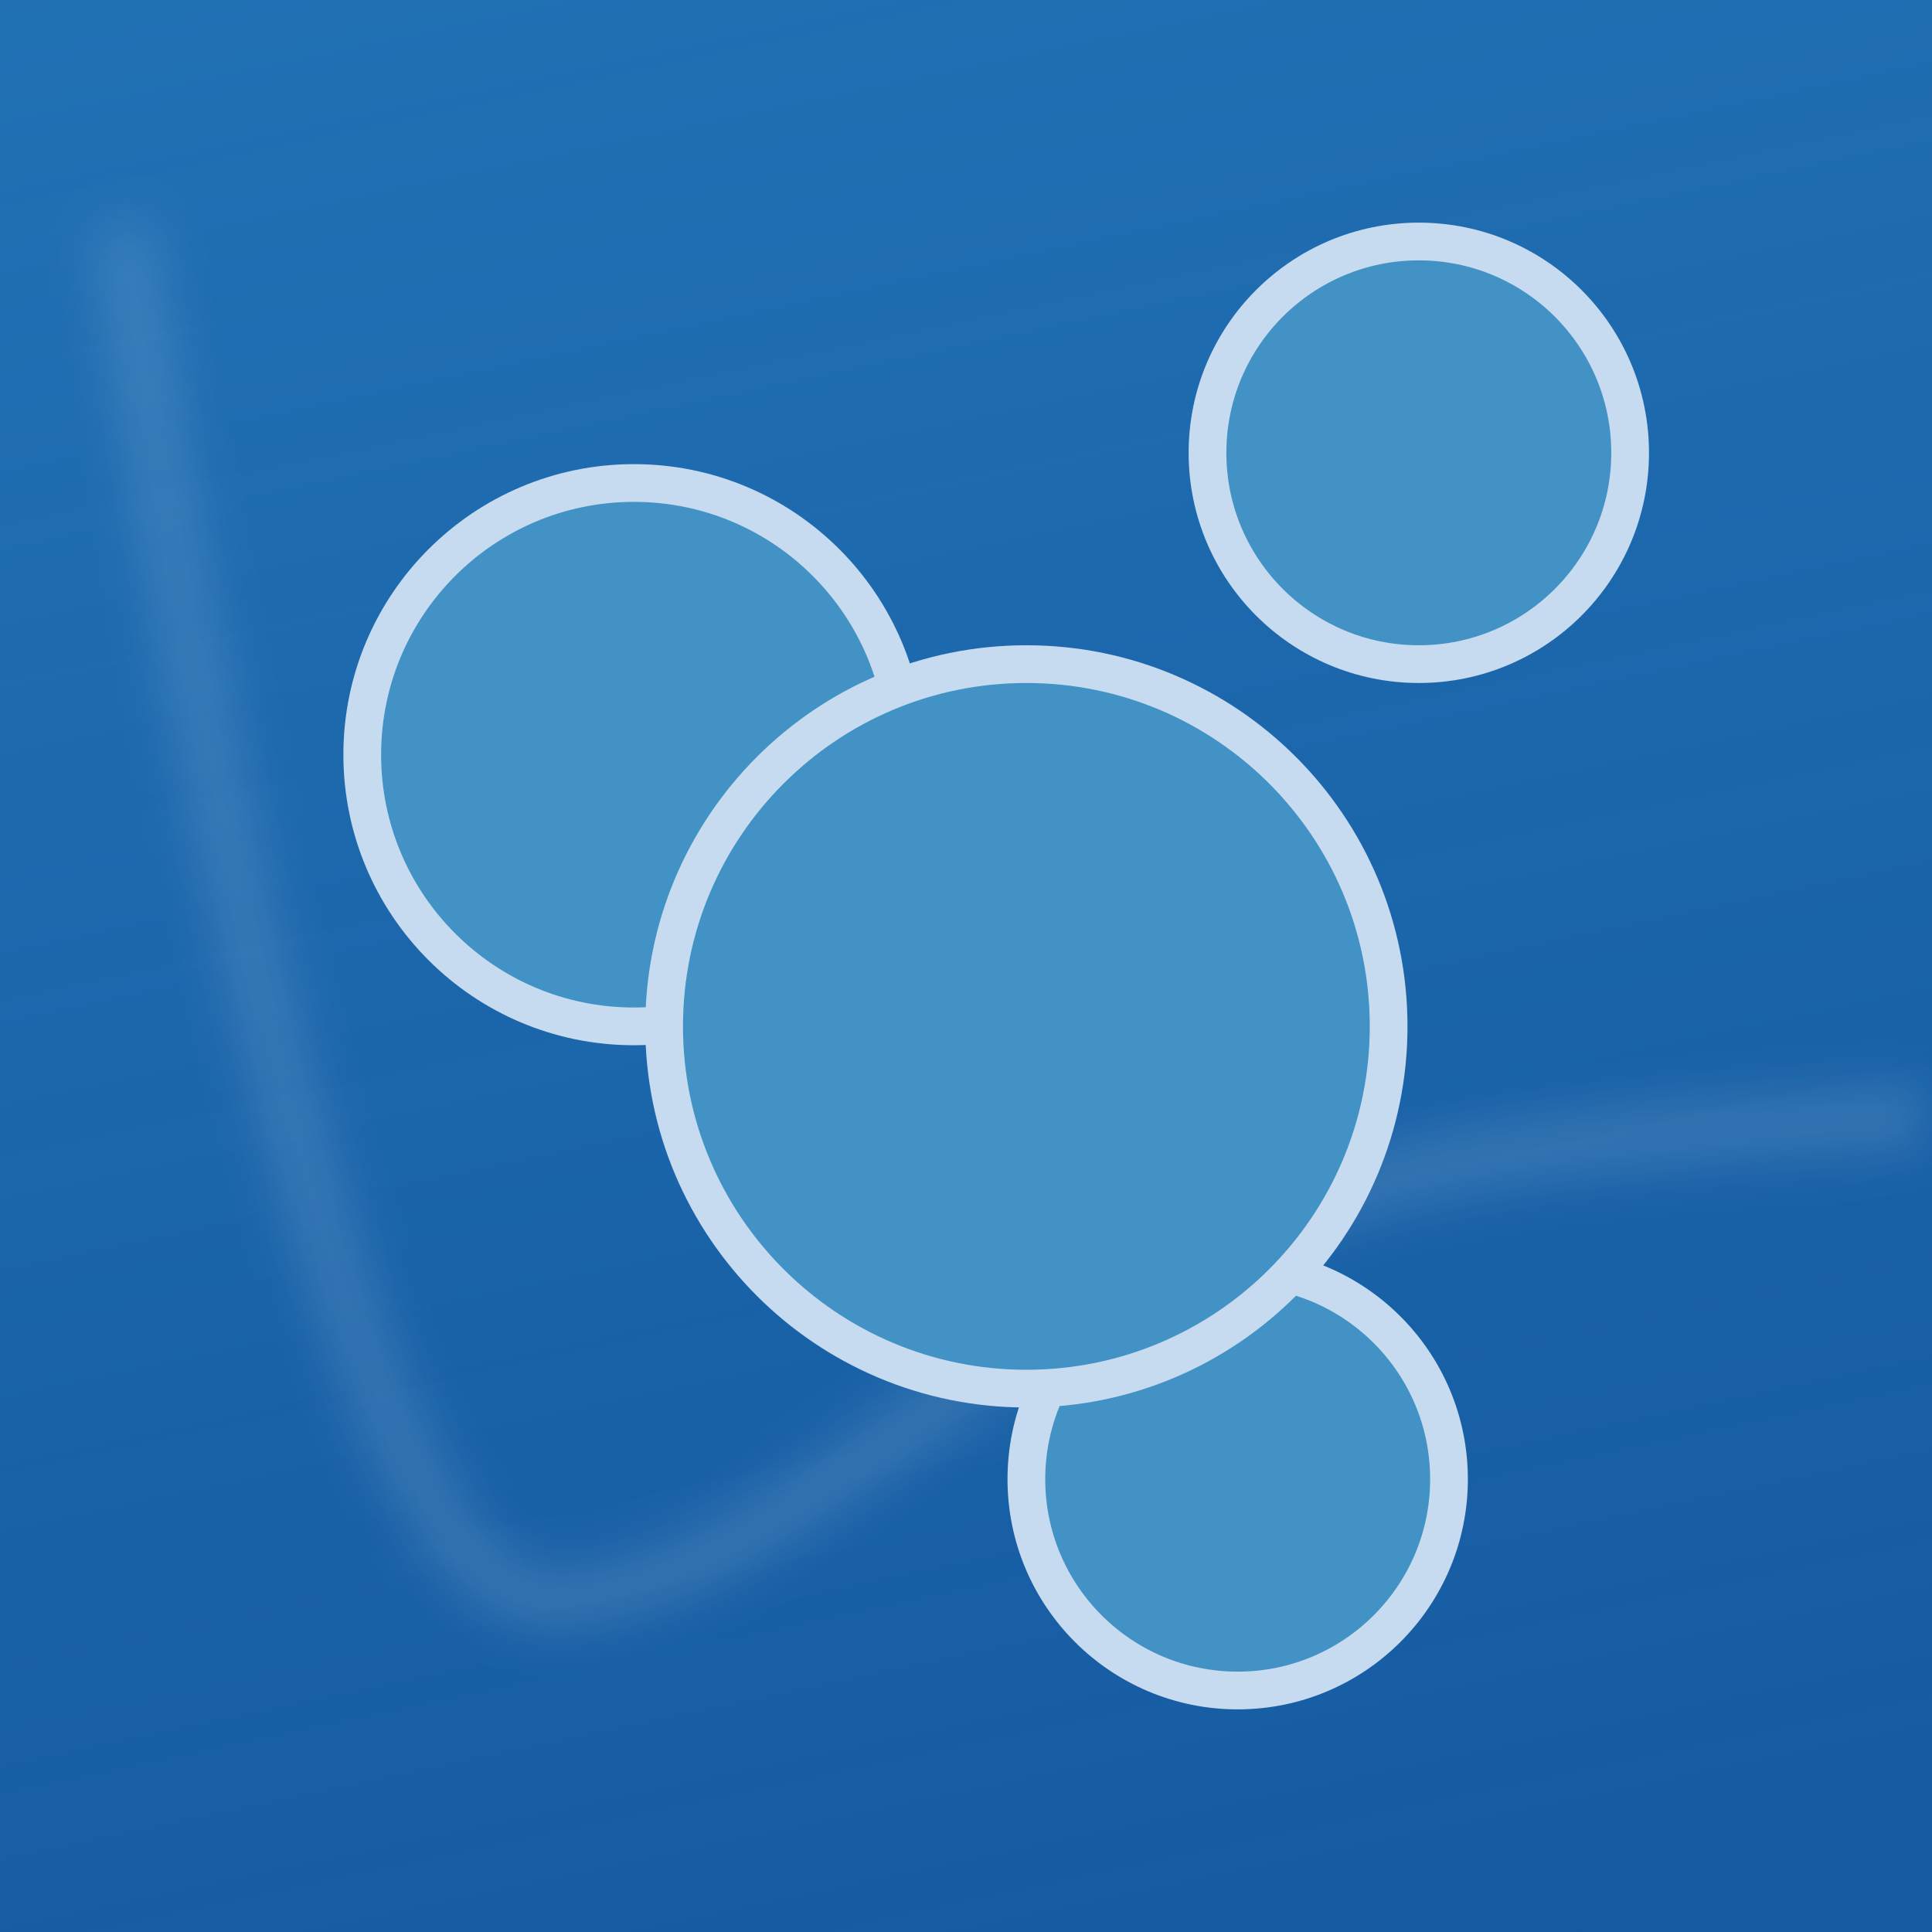
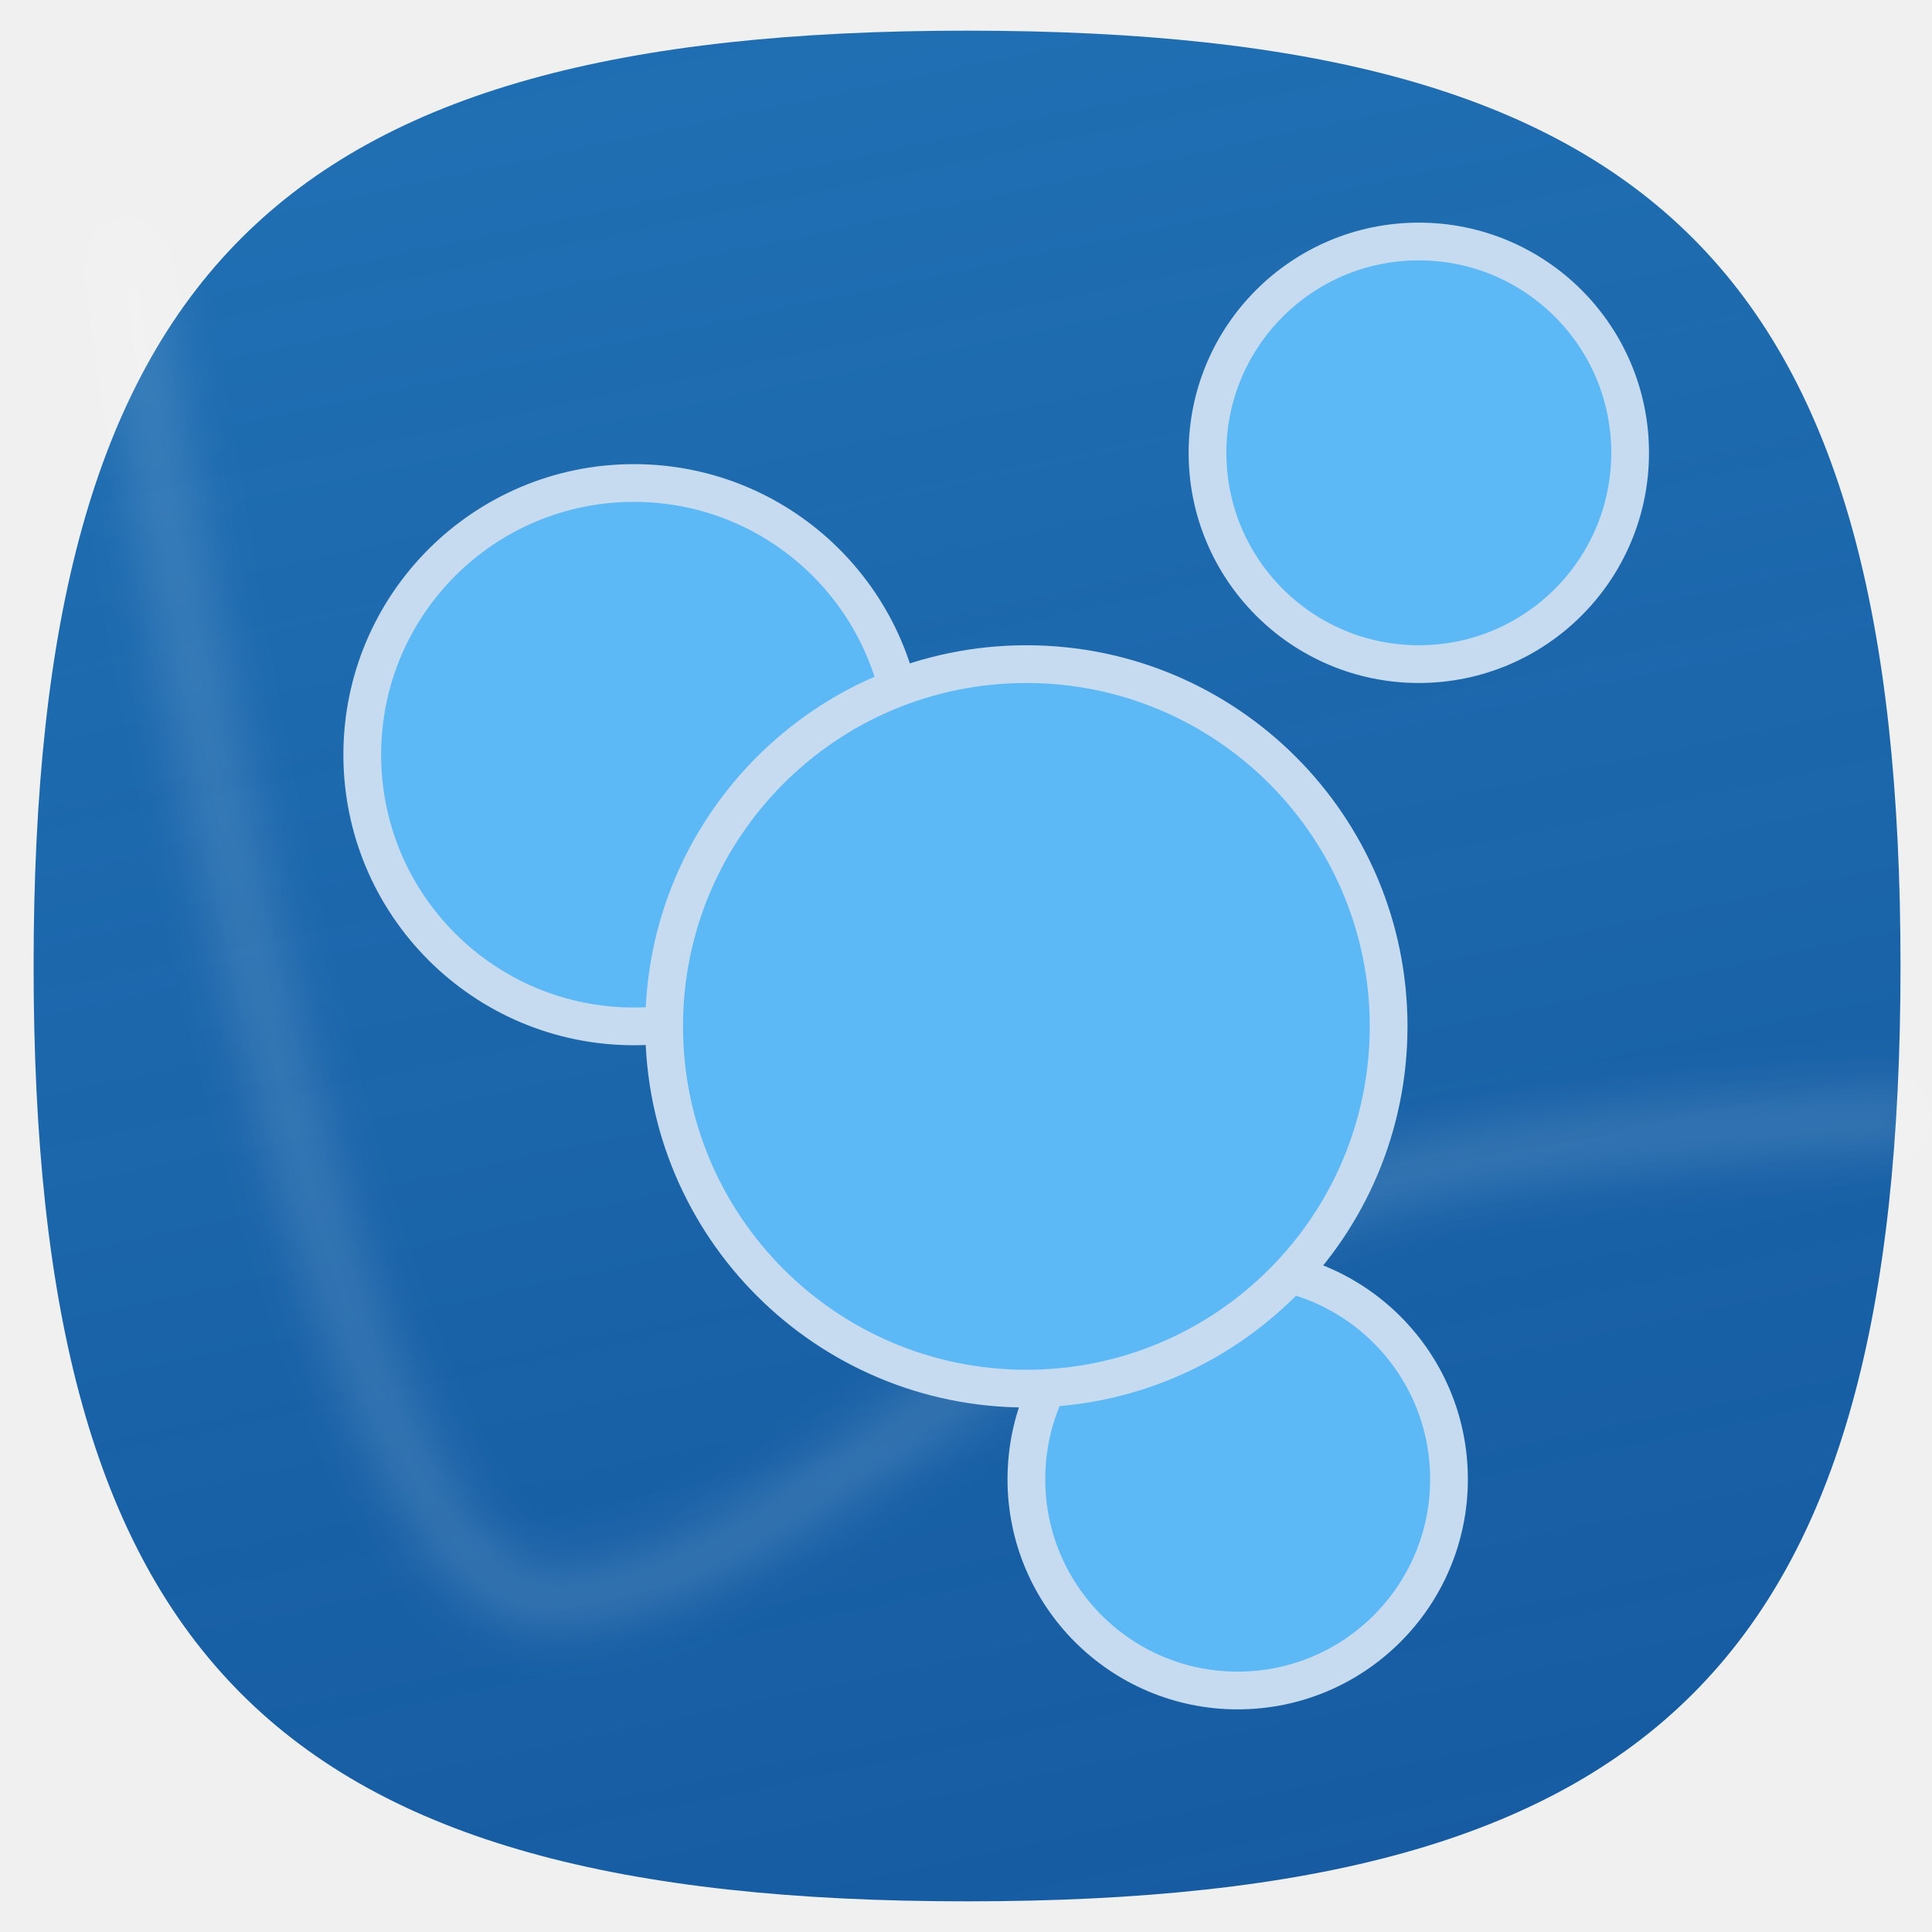
<svg xmlns="http://www.w3.org/2000/svg" xmlns:xlink="http://www.w3.org/1999/xlink" width="512" height="512" id="svg5465" version="1.1">
  <defs id="defs5467">
    <linearGradient id="linearGradient6206">
      <stop style="stop-color:#08519c;stop-opacity:0.941" offset="0" id="stop6208" />
      <stop style="stop-color:#2171b5;stop-opacity:1" offset="1" id="stop6210" />
    </linearGradient>
    <linearGradient id="linearGradient6092">
      <stop style="stop-color:#005947;stop-opacity:1;" offset="1" id="stop6096" />
    </linearGradient>
    <marker orient="auto" refY="0" refX="0" id="Arrow2Mstarty" style="overflow:visible">
      <path id="path5875" style="fill:#ffffff;fill-rule:evenodd;stroke:#ffffff;stroke-width:0.625;stroke-linejoin:round" d="M 8.719,4.034 -2.207,0.016 8.719,-4.002 c -1.745,2.372 -1.735,5.617 -6e-7,8.035 z" transform="scale(0.6,0.6)" />
    </marker>
    <marker orient="auto" refY="0" refX="0" id="Arrow2Mendd" style="overflow:visible">
      <path id="path5878" style="fill:#ffffff;fill-rule:evenodd;stroke:#ffffff;stroke-width:0.625;stroke-linejoin:round" d="M 8.719,4.034 -2.207,0.016 8.719,-4.002 c -1.745,2.372 -1.735,5.617 -6e-7,8.035 z" transform="scale(-0.6,-0.6)" />
    </marker>
    <marker orient="auto" refY="0" refX="0" id="Arrow2Mstart8" style="overflow:visible">
      <path id="path5869" style="fill:#ffffff;fill-rule:evenodd;stroke:#ffffff;stroke-width:0.625;stroke-linejoin:round" d="M 8.719,4.034 -2.207,0.016 8.719,-4.002 c -1.745,2.372 -1.735,5.617 -6e-7,8.035 z" transform="scale(0.6,0.6)" />
    </marker>
    <marker orient="auto" refY="0" refX="0" id="Arrow2MendO" style="overflow:visible">
      <path id="path5872" style="fill:#ffffff;fill-rule:evenodd;stroke:#ffffff;stroke-width:0.625;stroke-linejoin:round" d="M 8.719,4.034 -2.207,0.016 8.719,-4.002 c -1.745,2.372 -1.735,5.617 -6e-7,8.035 z" transform="scale(-0.6,-0.6)" />
    </marker>
    <marker orient="auto" refY="0" refX="0" id="Arrow2Mstarta" style="overflow:visible">
      <path id="path5371" style="fill:#ffffff;fill-rule:evenodd;stroke:#ffffff;stroke-width:0.625;stroke-linejoin:round" d="M 8.719,4.034 -2.207,0.016 8.719,-4.002 c -1.745,2.372 -1.735,5.617 -6e-7,8.035 z" transform="scale(0.6,0.6)" />
    </marker>
    <marker orient="auto" refY="0" refX="0" id="Arrow2Mendn" style="overflow:visible">
      <path id="path5374" style="fill:#ffffff;fill-rule:evenodd;stroke:#ffffff;stroke-width:0.625;stroke-linejoin:round" d="M 8.719,4.034 -2.207,0.016 8.719,-4.002 c -1.745,2.372 -1.735,5.617 -6e-7,8.035 z" transform="scale(-0.6,-0.6)" />
    </marker>
    <linearGradient xlink:href="#linearGradient6206" id="linearGradient6212" x1="359.231" y1="547.476" x2="230.752" y2="-57.208" gradientUnits="userSpaceOnUse" gradientTransform="translate(0,540.3622)" />
    <linearGradient xlink:href="#linearGradient6206-6" id="linearGradient6212-4" x1="359.231" y1="547.476" x2="230.752" y2="-57.208" gradientUnits="userSpaceOnUse" gradientTransform="translate(0,540.3622)" />
    <linearGradient id="linearGradient6206-6">
      <stop style="stop-color:#08519c;stop-opacity:0.941" offset="0" id="stop6208-3" />
      <stop style="stop-color:#2171b5;stop-opacity:1" offset="1" id="stop6210-8" />
    </linearGradient>
-     <linearGradient y2="-57.208" x2="230.752" y1="547.476" x1="359.231" gradientTransform="translate(0,540.3622)" gradientUnits="userSpaceOnUse" id="linearGradient6278" xlink:href="#linearGradient6206-6" />
+     <linearGradient y2="-57.208" x2="230.752" y1="547.476" x1="359.231" gradientUnits="userSpaceOnUse" id="linearGradient6278" xlink:href="#linearGradient6206-6" gradientTransform="translate(0,540.3622)" />
    <filter id="filter6305">
      <feGaussianBlur stdDeviation="7.68" id="feGaussianBlur6307" />
    </filter>
-     <filter id="filter6315" x="-0.287" width="1.574" y="-0.053" height="1.107">
-       <feGaussianBlur stdDeviation="11.23" id="feGaussianBlur6317" />
-     </filter>
-     <filter id="filter6361">
-       <feGaussianBlur stdDeviation="18.8" id="feGaussianBlur6363" />
-     </filter>
-     <filter id="filter6365">
-       <feGaussianBlur stdDeviation="18.8" id="feGaussianBlur6367" />
-     </filter>
-     <filter id="filter6377">
-       <feGaussianBlur stdDeviation="20" id="feGaussianBlur6379" />
-     </filter>
-     <filter id="filter6409" x="-18.833" width="38.666" y="-0.026" height="1.053">
-       <feGaussianBlur stdDeviation="4.259" id="feGaussianBlur6411" />
-     </filter>
+     <linearGradient y2="58.802" x2="39.999" y1="0.98" x1="39.789" gradientTransform="matrix(3.179487,0,0,3.179487,0.8205128,0.8205128)" gradientUnits="userSpaceOnUse" id="linearGradient3913" xlink:href="#hicg_overlay_grad-7" />
+     <linearGradient id="hicg_overlay_grad-7" gradientUnits="userSpaceOnUse" x1="39.999" y1="5.182" x2="39.999" y2="58.802">
+       <stop offset="0" style="stop-color:#ffffff;stop-opacity:0.95" id="stop7-7" />
+       <stop id="stop3011-2" style="stop-color:#ffffff;stop-opacity:0.814" offset="0.063" />
+       <stop offset="1" style="stop-color:#ffffff;stop-opacity:0.417" id="stop9-6" />
+     </linearGradient>
+     <linearGradient xlink:href="#linearGradient6206-6" id="linearGradient3892" gradientUnits="userSpaceOnUse" x1="359.231" y1="547.476" x2="230.752" y2="-57.208" />
  </defs>
  <g id="layer7" style="display:none">
    <rect style="fill:#616195;fill-opacity:1;stroke:none" id="rect6175" width="1283.987" height="1283.987" x="-385.994" y="-385.994" />
  </g>
  <g id="layer6" />
  <g id="layer4" />
-   <g id="layer1" transform="translate(0,-540.3622)">
-     <rect style="fill:url(#linearGradient6278);fill-opacity:1;stroke:none" id="rect6185" width="512" height="512" x="0" y="540.362" ry="0" />
+   <g id="layer1" transform="translate(0,-540.3622)" style="display:inline">
+     <path style="fill:url(#linearGradient3892);fill-opacity:1;stroke:none" d="M 256.281 8.125 C 73.01 8.125 8.906 72.364 8.906 256 C 8.906 439.629 73.01 503.875 256.281 503.875 C 439.552 503.875 503.656 439.629 503.656 256 C 503.656 72.364 439.552 8.125 256.281 8.125 z " transform="translate(0,540.3622)" id="rect6185" />
  </g>
  <g id="layer8" style="display:inline">
    <path style="fill:none;stroke:#ffffff;stroke-width:10;stroke-linecap:butt;stroke-linejoin:miter;stroke-miterlimit:4;stroke-opacity:0.207;stroke-dasharray:none;filter:url(#filter6305)" d="M 32.808,60.901 C 32.808,60.901 80,424 144,424 c 64,0 115.971,-82.441 224,-112 46.722,-12.784 144,-16 144,-16" id="path6214" />
  </g>
  <g id="layer9">
-     <path style="fill:#4292c6;fill-opacity:1;stroke:#c6dbef;stroke-width:10;stroke-miterlimit:4;stroke-opacity:1;stroke-dasharray:none" id="path6183" d="m 384,392 a 56,56 0 1 1 -112,0 56,56 0 1 1 112,0 z" />
-     <path style="fill:#4292c6;fill-opacity:1;stroke:#c6dbef;stroke-width:10;stroke-miterlimit:4;stroke-opacity:1;stroke-dasharray:none" id="path6181" d="m 240,200 a 72,72 0 1 1 -144,0 72,72 0 1 1 144,0 z" />
-     <path style="fill:#4292c6;fill-opacity:1;stroke:#c6dbef;stroke-width:10;stroke-miterlimit:4;stroke-opacity:1;stroke-dasharray:none" id="path6177" d="m 368,272 a 96,96 0 1 1 -192,0 96,96 0 1 1 192,0 z" />
-     <path style="fill:#4292c6;fill-opacity:1;stroke:#c6dbef;stroke-width:10;stroke-miterlimit:4;stroke-opacity:1;stroke-dasharray:none" id="path6179" d="m 432,120 a 56,56 0 1 1 -112,0 56,56 0 1 1 112,0 z" />
+     <path style="fill:#5cb9f5;fill-opacity:1;stroke:#c6dbef;stroke-width:10;stroke-miterlimit:4;stroke-opacity:1;stroke-dasharray:none" id="path6183" d="m 384,392 a 56,56 0 1 1 -112,0 56,56 0 1 1 112,0 z" />
+     <path style="fill:#5cb9f5;fill-opacity:1;stroke:#c6dbef;stroke-width:10;stroke-miterlimit:4;stroke-opacity:1;stroke-dasharray:none" id="path6181" d="m 240,200 a 72,72 0 1 1 -144,0 72,72 0 1 1 144,0 z" />
+     <path style="fill:#5cb9f5;fill-opacity:1;stroke:#c6dbef;stroke-width:10;stroke-miterlimit:4;stroke-opacity:1;stroke-dasharray:none" id="path6177" d="m 368,272 a 96,96 0 1 1 -192,0 96,96 0 1 1 192,0 z" />
+     <path style="fill:#5cb9f5;fill-opacity:1;stroke:#c6dbef;stroke-width:10;stroke-miterlimit:4;stroke-opacity:1;stroke-dasharray:none" id="path6179" d="m 432,120 a 56,56 0 1 1 -112,0 56,56 0 1 1 112,0 z" />
+   </g>
+   <g id="layer2" style="display:none">
+     <path d="m 512.567,256 c 0,190.245 -66.41,256.794 -256.284,256.794 C 66.41,512.794 0,446.245 0,256 0,65.749 66.41,-0.794 256.284,-0.794 446.157,-0.794 512.567,65.749 512.567,256 z" id="hicg_overlay" style="fill:#f55c5c;fill-opacity:1;display:inline" clip-path="none" />
  </g>
  <g id="layer5" style="display:inline" />
</svg>
